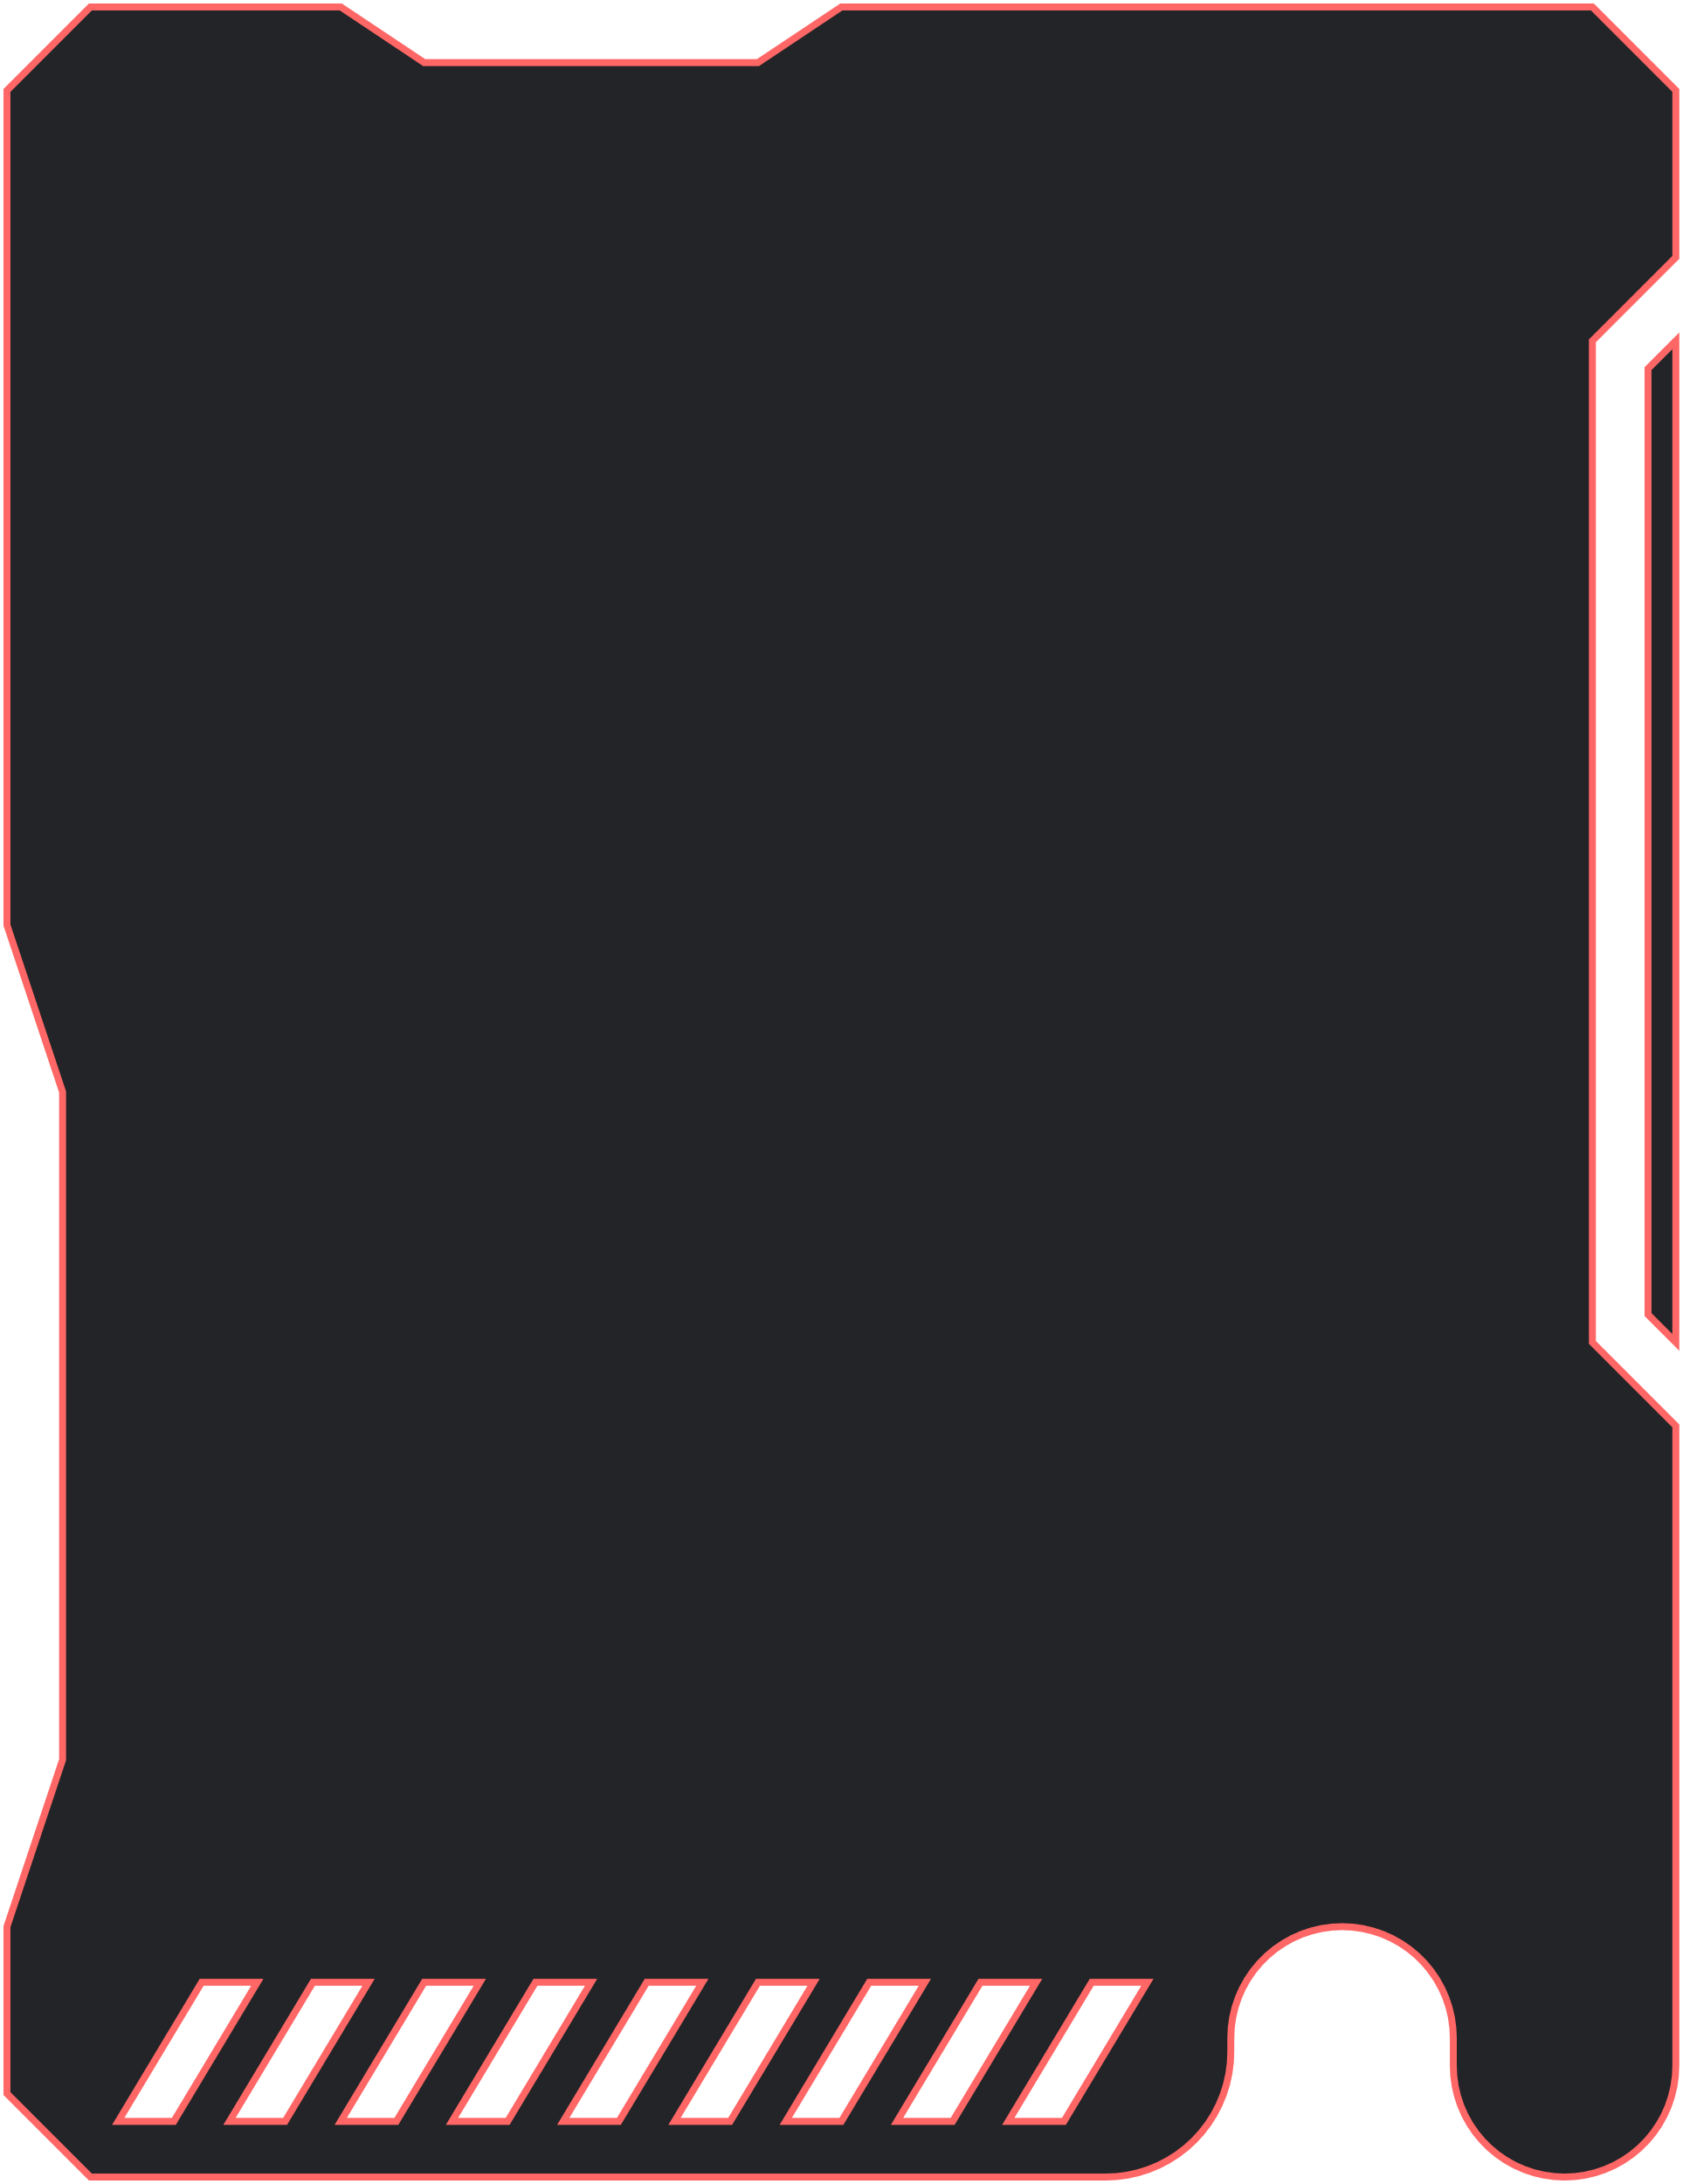
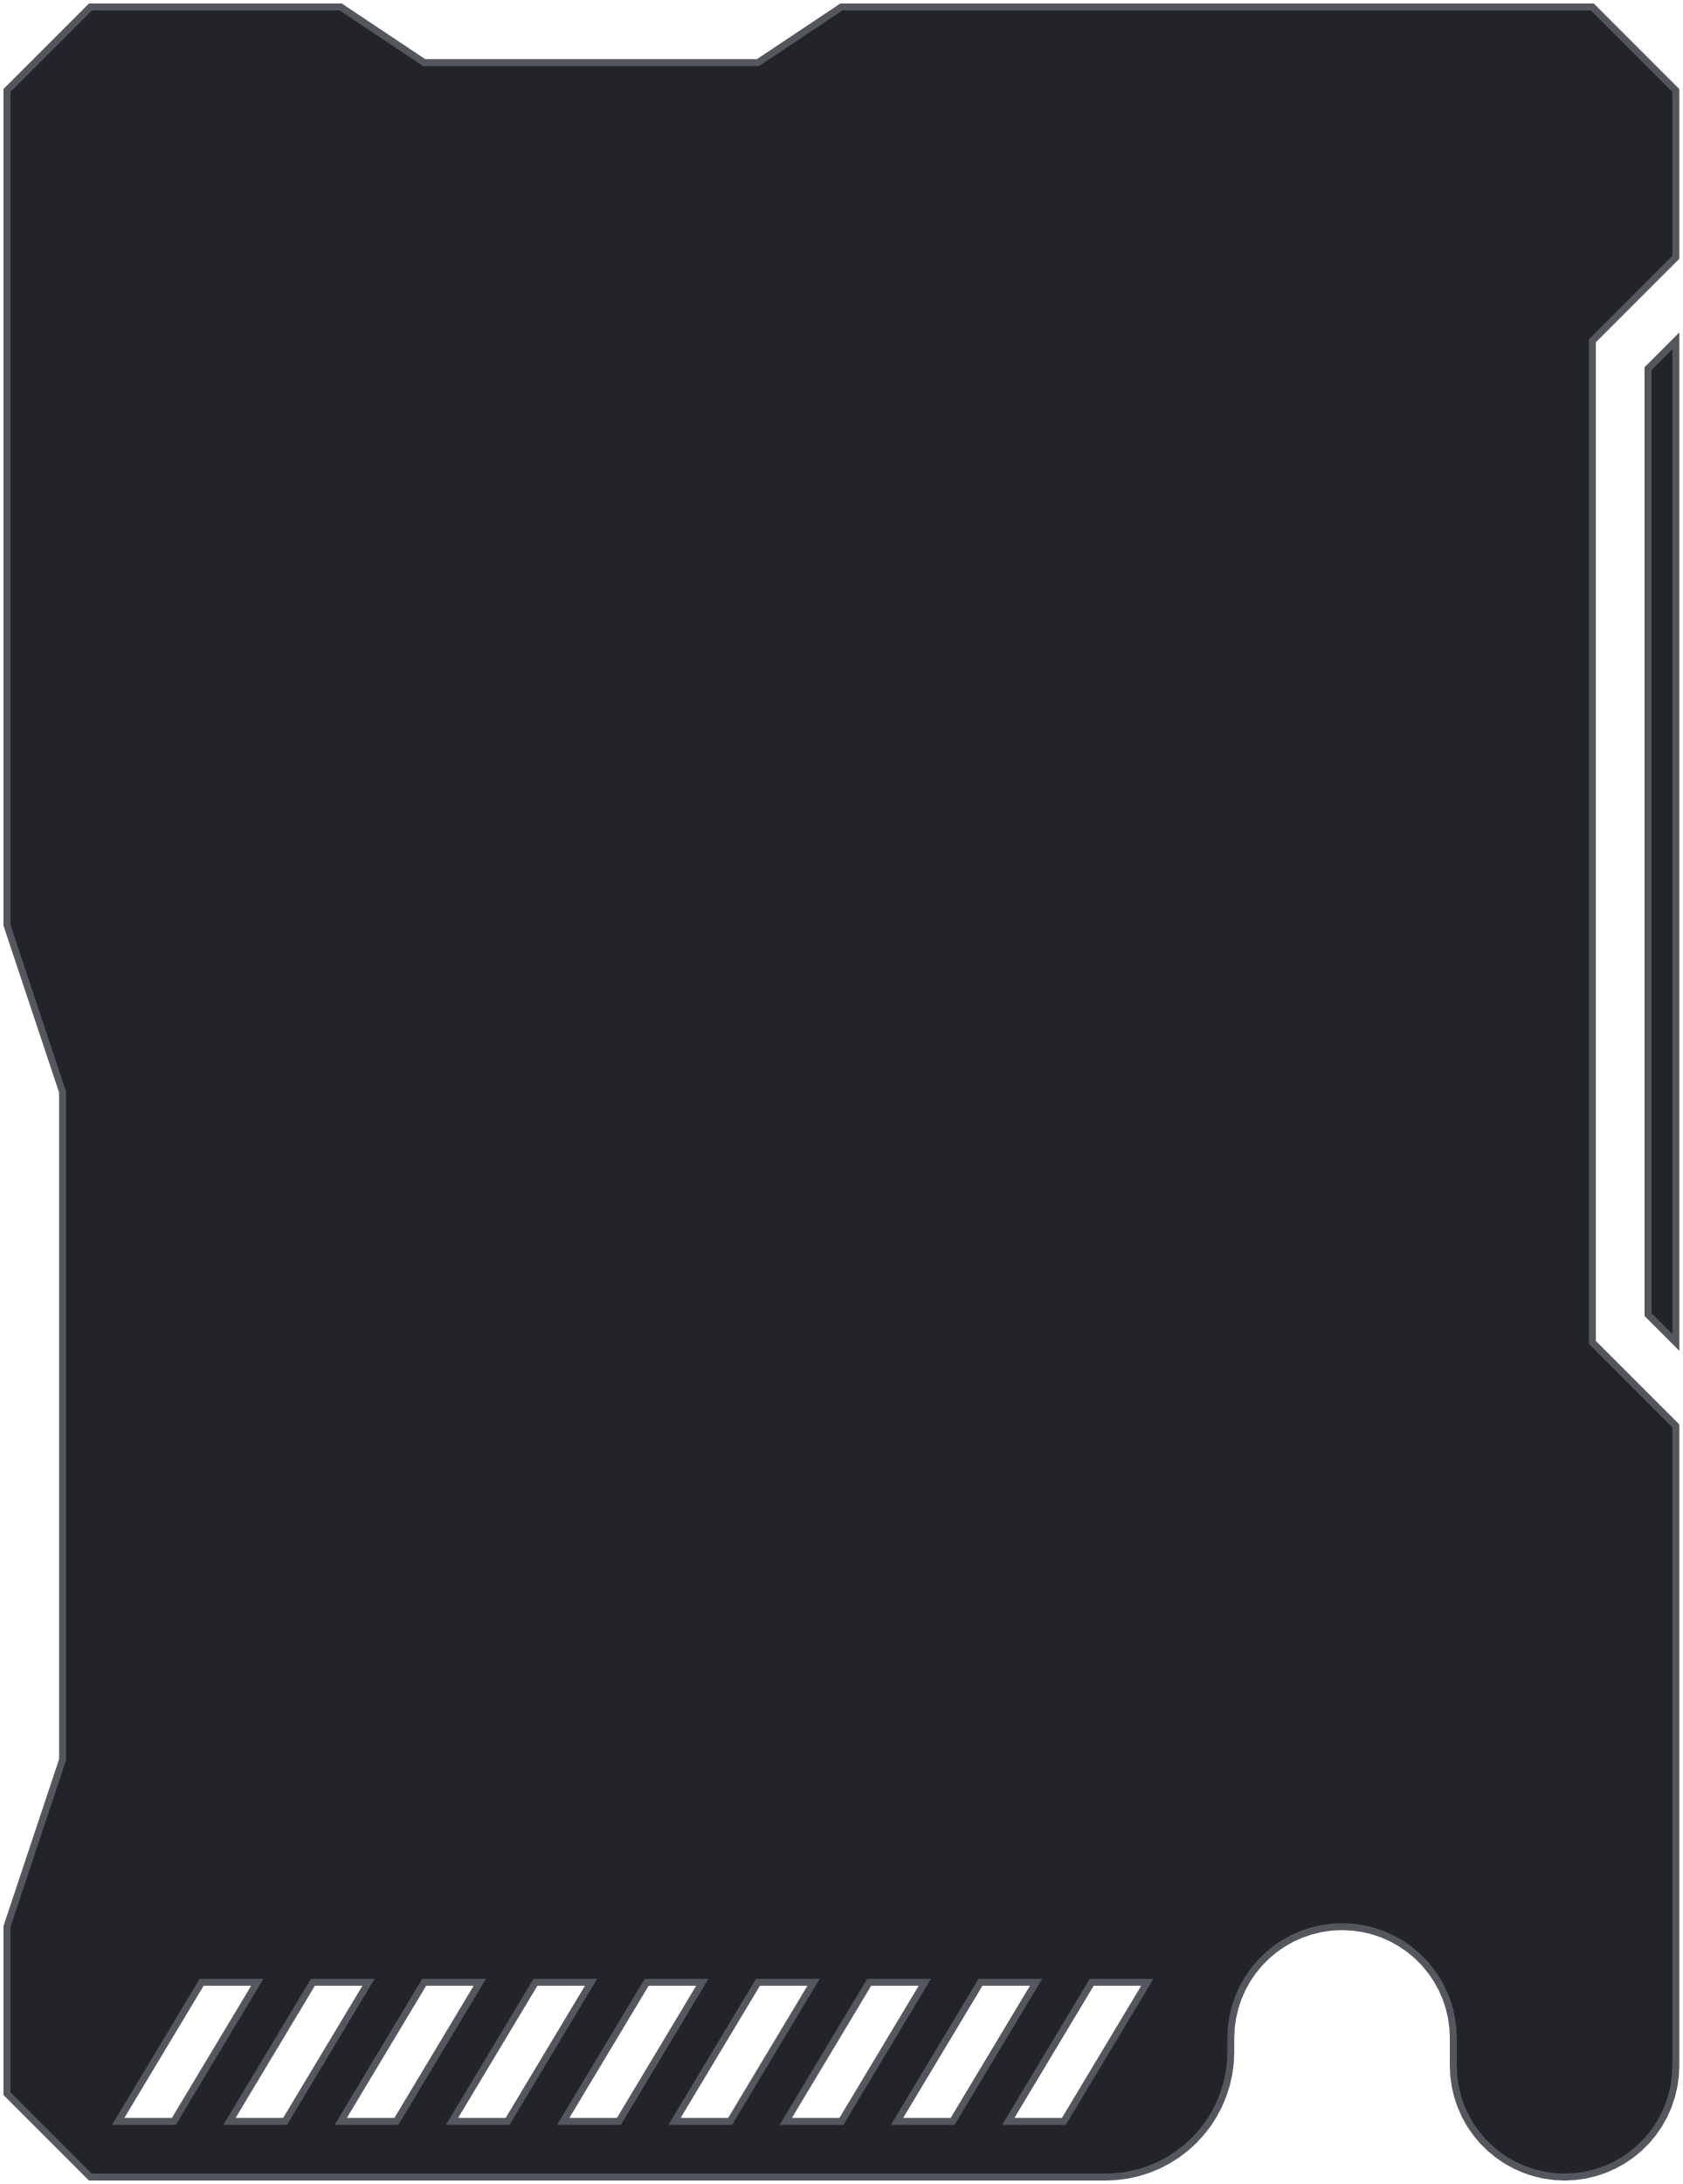
<svg xmlns="http://www.w3.org/2000/svg" viewBox="263 95 242 314" preserveAspectRatio="none">
-   <path fill="#222427" stroke="#ff6666" stroke-width="1" fill-rule="evenodd" d="M264 108 L276 96 L312 96 L324 104 L372 104 L384 96 L492 96 L504 108 L504 132 L492 144 L492 288 L504 300 L504 392 L503.932 393.476 L503.728 394.94 L503.389 396.379 L502.92 397.78 L502.323 399.132 L501.603 400.423 L500.768 401.642 L499.824 402.779 L498.779 403.824 L497.642 404.768 L496.423 405.603 L495.132 406.323 L493.78 406.92 L492.379 407.389 L490.94 407.728 L489.476 407.932 L488 408 L486.524 407.932 L485.06 407.728 L483.621 407.389 L482.22 406.92 L480.868 406.323 L479.577 405.603 L478.358 404.768 L477.221 403.824 L476.176 402.779 L475.232 401.642 L474.397 400.423 L473.677 399.132 L473.08 397.78 L472.611 396.379 L472.272 394.94 L472.068 393.476 L472 392 L472 388 L471.932 386.524 L471.728 385.06 L471.389 383.621 L470.92 382.22 L470.323 380.868 L469.603 379.577 L468.768 378.358 L467.824 377.221 L466.779 376.176 L465.642 375.232 L464.423 374.397 L463.132 373.677 L461.78 373.08 L460.379 372.611 L458.94 372.272 L457.476 372.068 L456 372 L454.524 372.068 L453.06 372.272 L451.621 372.611 L450.22 373.08 L448.868 373.677 L447.577 374.397 L446.358 375.232 L445.221 376.176 L444.176 377.221 L443.232 378.358 L442.397 379.577 L441.677 380.868 L441.08 382.22 L440.611 383.621 L440.272 385.06 L440.068 386.524 L440 388 L440 390 L439.932 391.569 L439.727 393.126 L439.387 394.659 L438.914 396.156 L438.314 397.607 L437.588 399 L436.745 400.324 L435.789 401.57 L434.728 402.728 L433.57 403.789 L432.324 404.745 L431 405.588 L429.607 406.314 L428.156 406.914 L426.659 407.387 L425.126 407.727 L423.569 407.932 L422 408 L276 408 L264 396 L264 372 L272 348 L272 252 L264 228 Z M280 400 L288 400 L300 380 L292 380 Z M296 400 L304 400 L316 380 L308 380 Z M312 400 L320 400 L332 380 L324 380 Z M328 400 L336 400 L348 380 L340 380 Z M344 400 L352 400 L364 380 L356 380 Z M360 400 L368 400 L380 380 L372 380 Z M376 400 L384 400 L396 380 L388 380 Z M392 400 L400 400 L412 380 L404 380 Z M408 400 L416 400 L428 380 L420 380 Z M500 148 L504 144 L504 288 L500 284 Z" />
+   <path fill="#222427" stroke="#55575f" stroke-width="1" fill-rule="evenodd" d="M264 108 L276 96 L312 96 L324 104 L372 104 L384 96 L492 96 L504 108 L504 132 L492 144 L492 288 L504 300 L504 392 L503.932 393.476 L503.728 394.94 L503.389 396.379 L502.92 397.78 L502.323 399.132 L501.603 400.423 L500.768 401.642 L499.824 402.779 L498.779 403.824 L497.642 404.768 L496.423 405.603 L495.132 406.323 L493.78 406.92 L492.379 407.389 L490.94 407.728 L489.476 407.932 L488 408 L486.524 407.932 L485.06 407.728 L483.621 407.389 L482.22 406.92 L480.868 406.323 L479.577 405.603 L478.358 404.768 L477.221 403.824 L476.176 402.779 L475.232 401.642 L474.397 400.423 L473.677 399.132 L473.08 397.78 L472.611 396.379 L472.272 394.94 L472.068 393.476 L472 392 L472 388 L471.932 386.524 L471.728 385.06 L471.389 383.621 L470.92 382.22 L470.323 380.868 L469.603 379.577 L468.768 378.358 L467.824 377.221 L466.779 376.176 L465.642 375.232 L464.423 374.397 L463.132 373.677 L461.78 373.08 L460.379 372.611 L458.94 372.272 L457.476 372.068 L456 372 L454.524 372.068 L453.06 372.272 L451.621 372.611 L450.22 373.08 L448.868 373.677 L447.577 374.397 L446.358 375.232 L445.221 376.176 L444.176 377.221 L443.232 378.358 L442.397 379.577 L441.677 380.868 L441.08 382.22 L440.611 383.621 L440.272 385.06 L440.068 386.524 L440 388 L440 390 L439.932 391.569 L439.727 393.126 L439.387 394.659 L438.914 396.156 L438.314 397.607 L437.588 399 L436.745 400.324 L435.789 401.57 L434.728 402.728 L433.57 403.789 L432.324 404.745 L431 405.588 L429.607 406.314 L428.156 406.914 L426.659 407.387 L425.126 407.727 L423.569 407.932 L422 408 L276 408 L264 396 L264 372 L272 348 L272 252 L264 228 Z M280 400 L288 400 L300 380 L292 380 Z M296 400 L304 400 L316 380 L308 380 Z M312 400 L320 400 L332 380 L324 380 Z M328 400 L336 400 L348 380 L340 380 Z M344 400 L352 400 L364 380 L356 380 Z M360 400 L368 400 L380 380 L372 380 Z M376 400 L384 400 L396 380 L388 380 Z M392 400 L400 400 L412 380 L404 380 Z M408 400 L416 400 L428 380 L420 380 Z M500 148 L504 144 L504 288 L500 284 Z" />
</svg>
